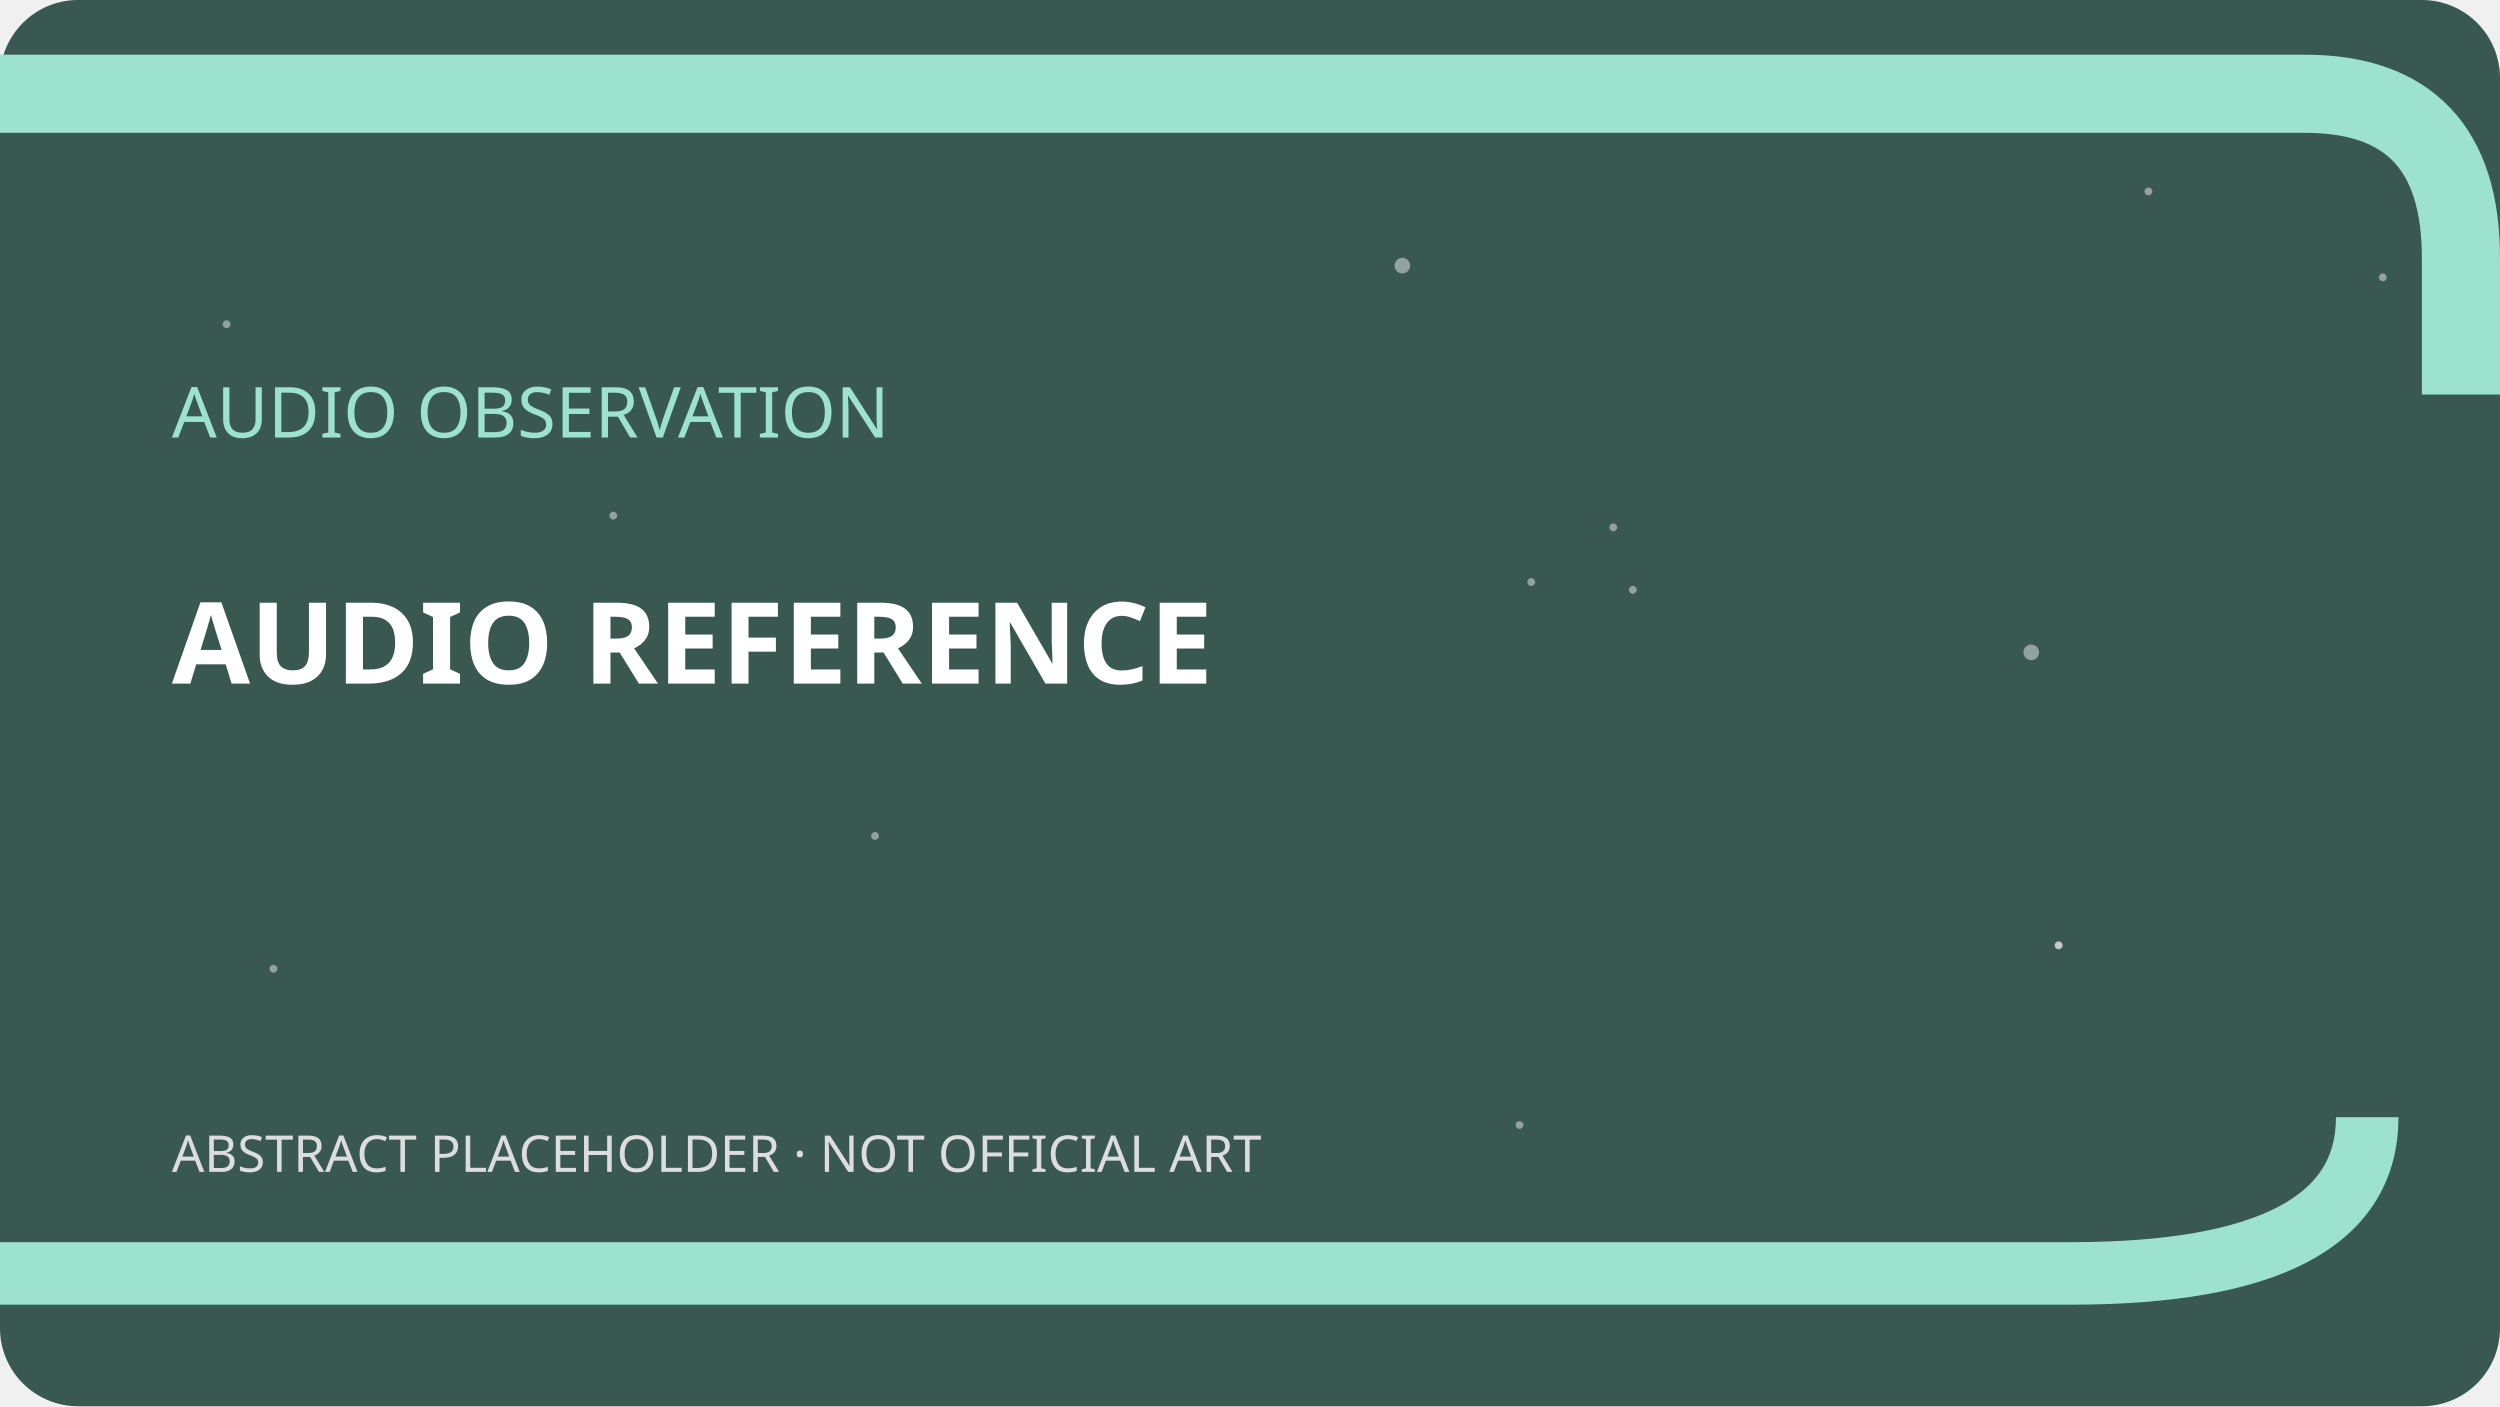
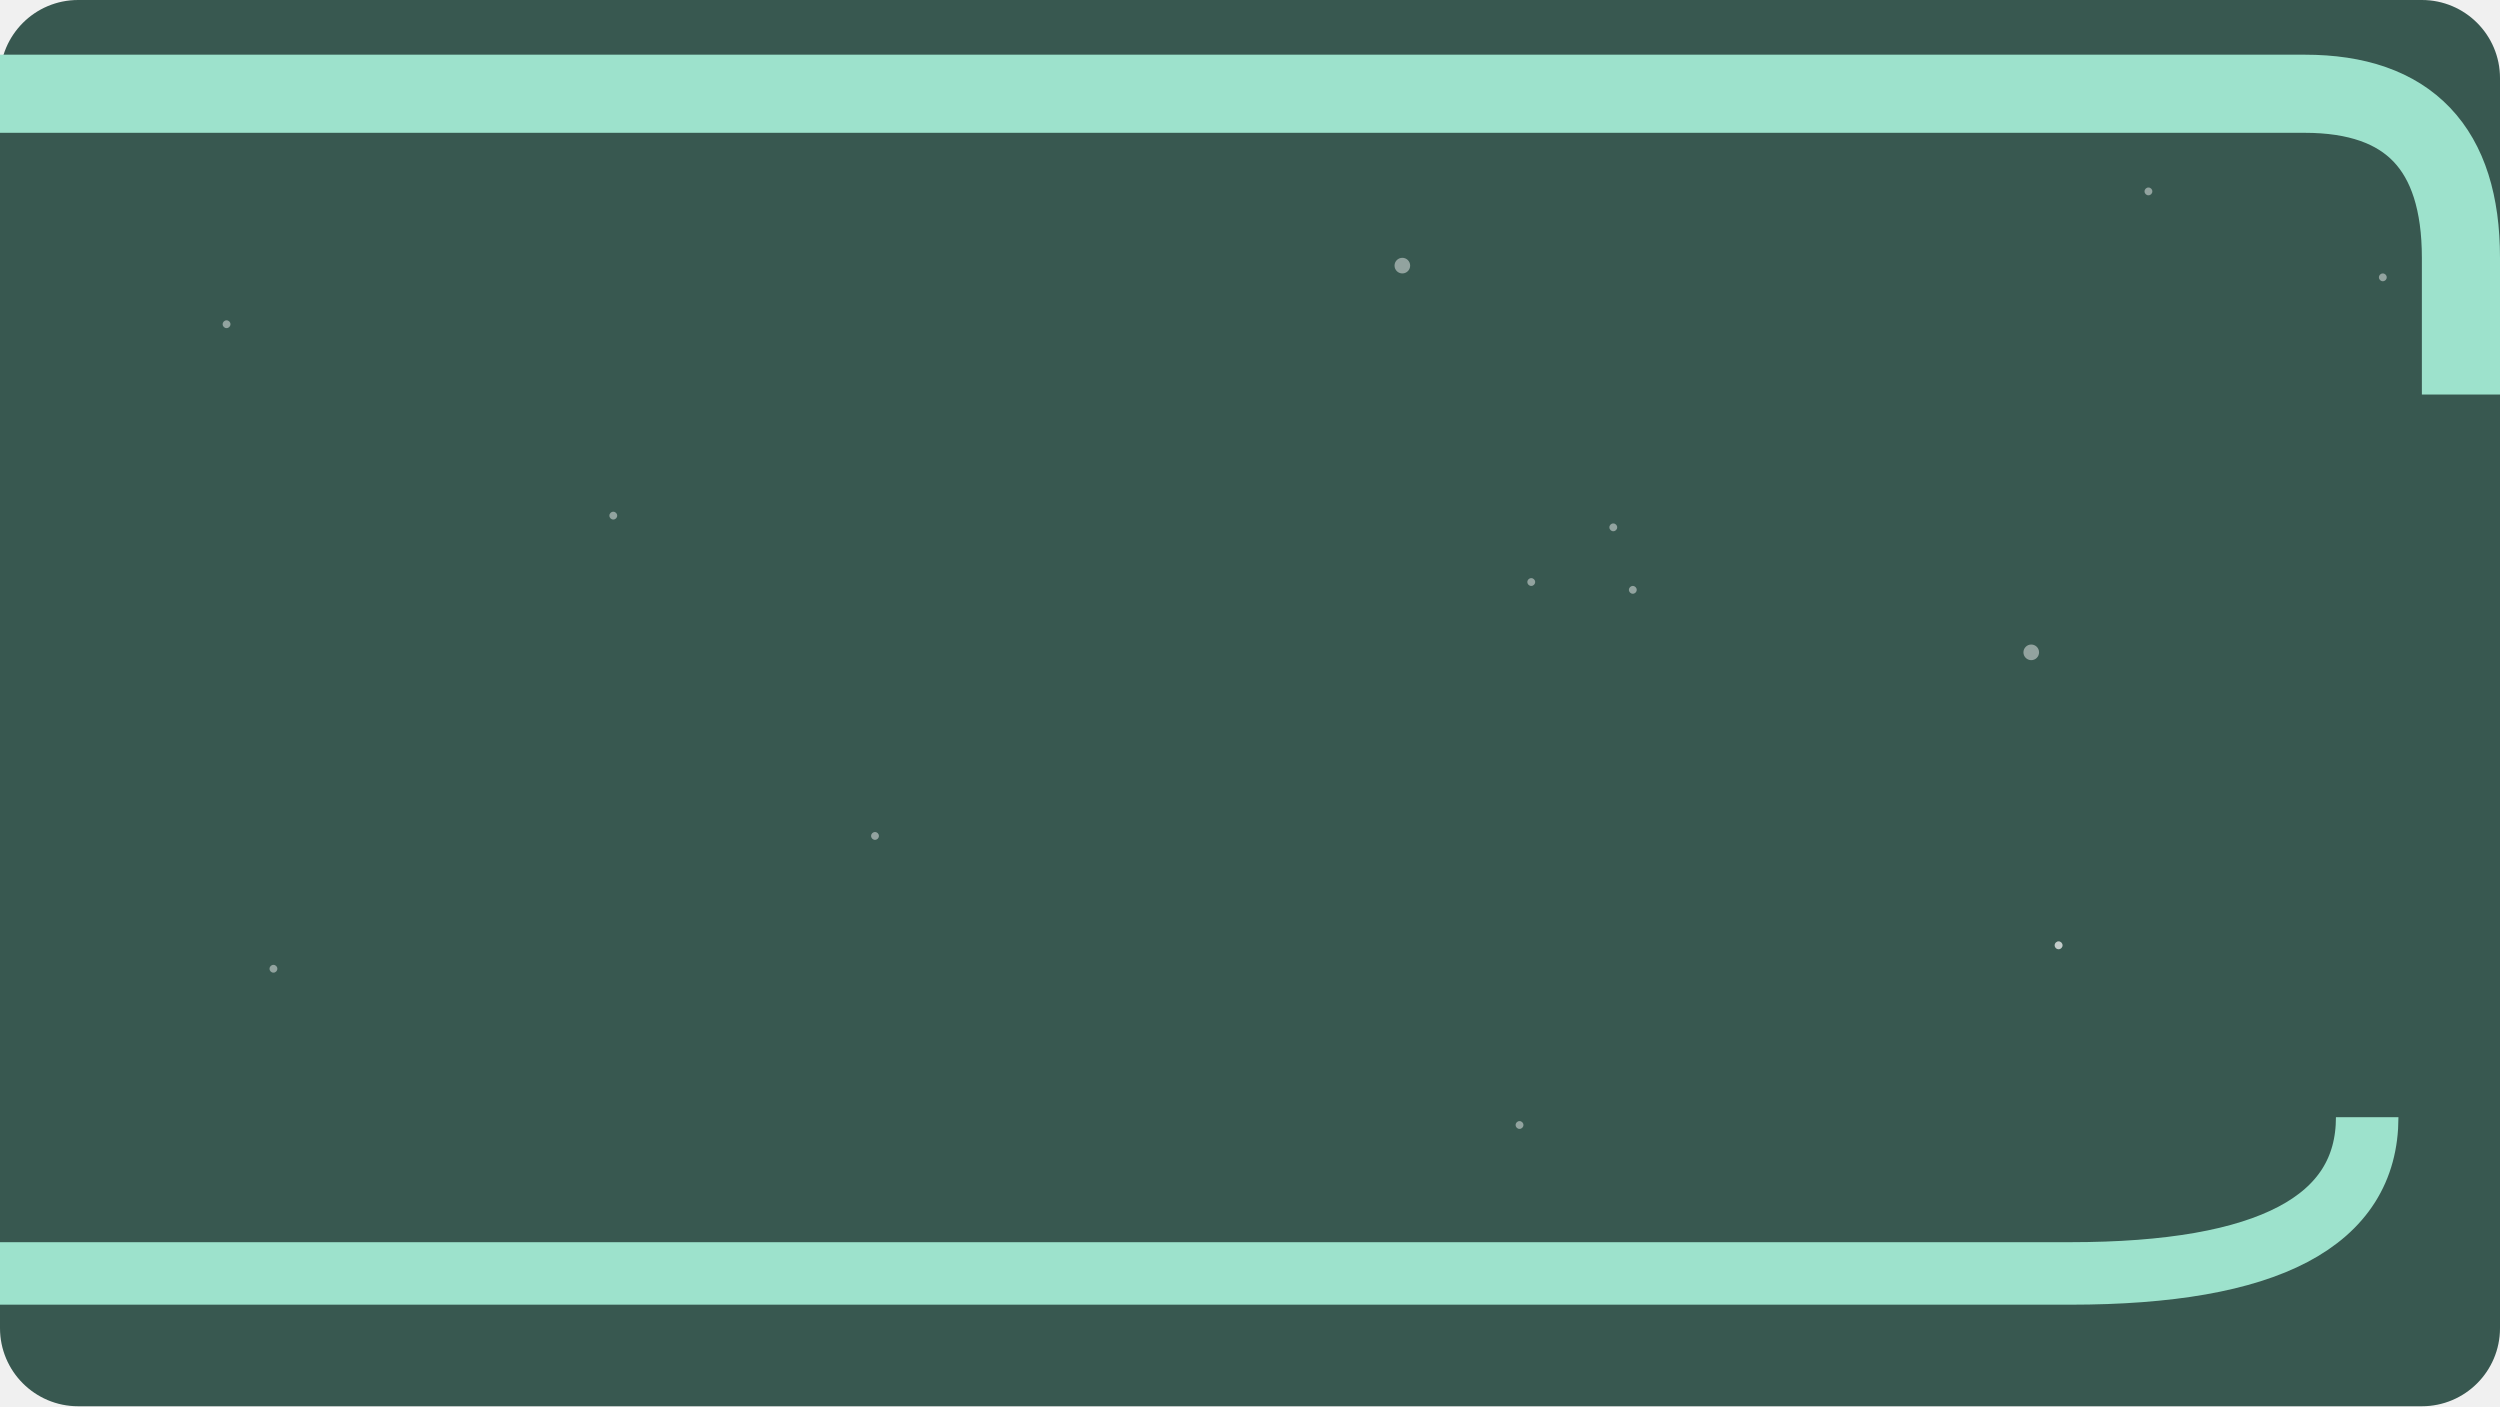
<svg xmlns="http://www.w3.org/2000/svg" viewBox="0 0 640 360" role="img" aria-label="Original abstract category placeholder, not an episode still or book cover">
  <rect width="640" height="360" rx="20" fill="#385850" />
  <circle cx="610" cy="20" r="1" fill="#fff" opacity=".45" />
  <circle cx="527" cy="242" r="1" fill="#fff" opacity=".45" />
  <circle cx="359" cy="68" r="2" fill="#fff" opacity=".45" />
  <circle cx="413" cy="135" r="1" fill="#fff" opacity=".45" />
  <circle cx="598" cy="296" r="1" fill="#fff" opacity=".45" />
  <circle cx="392" cy="149" r="1" fill="#fff" opacity=".45" />
  <circle cx="550" cy="49" r="1" fill="#fff" opacity=".45" />
  <circle cx="257" cy="24" r="1" fill="#fff" opacity=".45" />
  <circle cx="224" cy="214" r="1" fill="#fff" opacity=".45" />
  <circle cx="610" cy="71" r="1" fill="#fff" opacity=".45" />
  <circle cx="389" cy="288" r="1" fill="#fff" opacity=".45" />
  <circle cx="58" cy="83" r="1" fill="#fff" opacity=".45" />
  <circle cx="70" cy="248" r="1" fill="#fff" opacity=".45" />
  <circle cx="157" cy="132" r="1" fill="#fff" opacity=".45" />
  <circle cx="418" cy="151" r="1" fill="#fff" opacity=".45" />
  <circle cx="520" cy="167" r="2" fill="#fff" opacity=".45" />
  <circle cx="610" cy="20" r="1" fill="#fff" opacity=".45" />
  <circle cx="527" cy="242" r="1" fill="#fff" opacity=".45" />
  <path d="M0 24H590Q630 24 630 66V101" fill="none" stroke="#9de2cc" stroke-width="20" />
  <path d="M0 326H530Q606 326 606 286" fill="none" stroke="#9de2cc" stroke-width="16" />
-   <text x="44" y="112" font-size="18" fill="#9de2cc" font-family="sans-serif">AUDIO OBSERVATION</text>
-   <text x="44" y="175" font-size="29" fill="#fff" font-family="sans-serif" font-weight="700">AUDIO REFERENCE</text>
-   <text x="44" y="300" font-size="13" fill="#ddd" font-family="sans-serif">ABSTRACT PLACEHOLDER · NOT OFFICIAL ART</text>
</svg>
